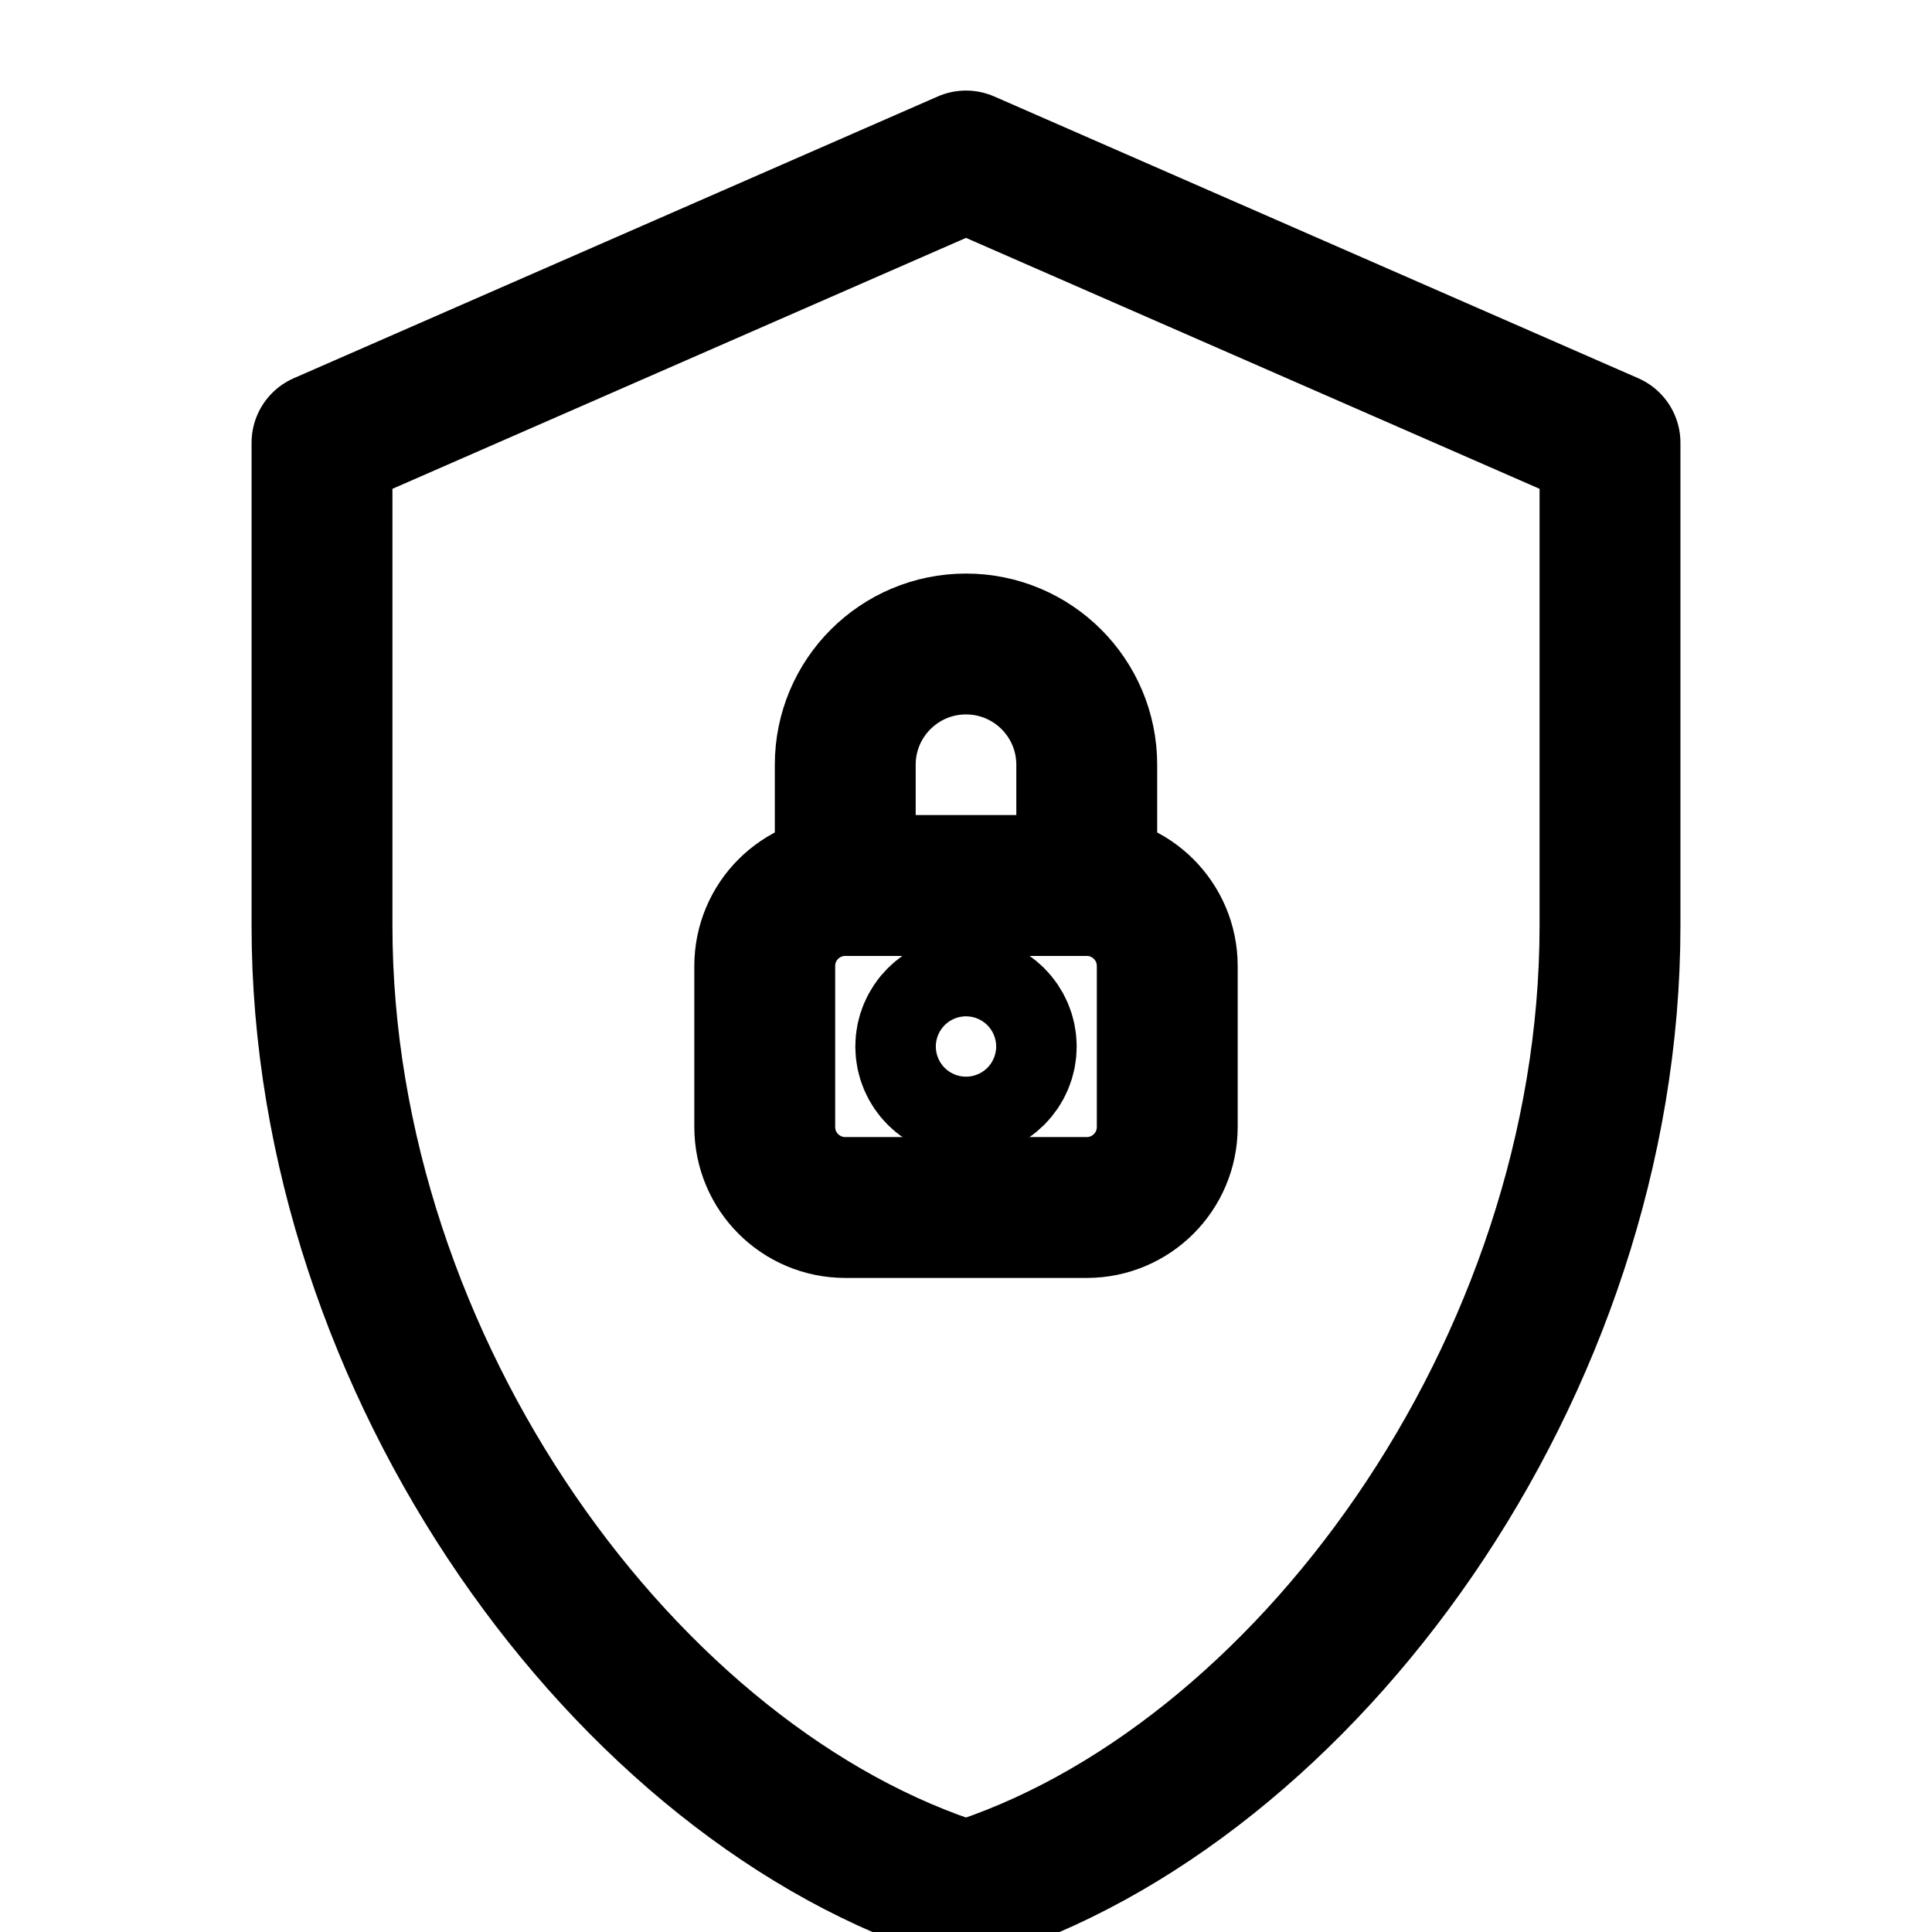
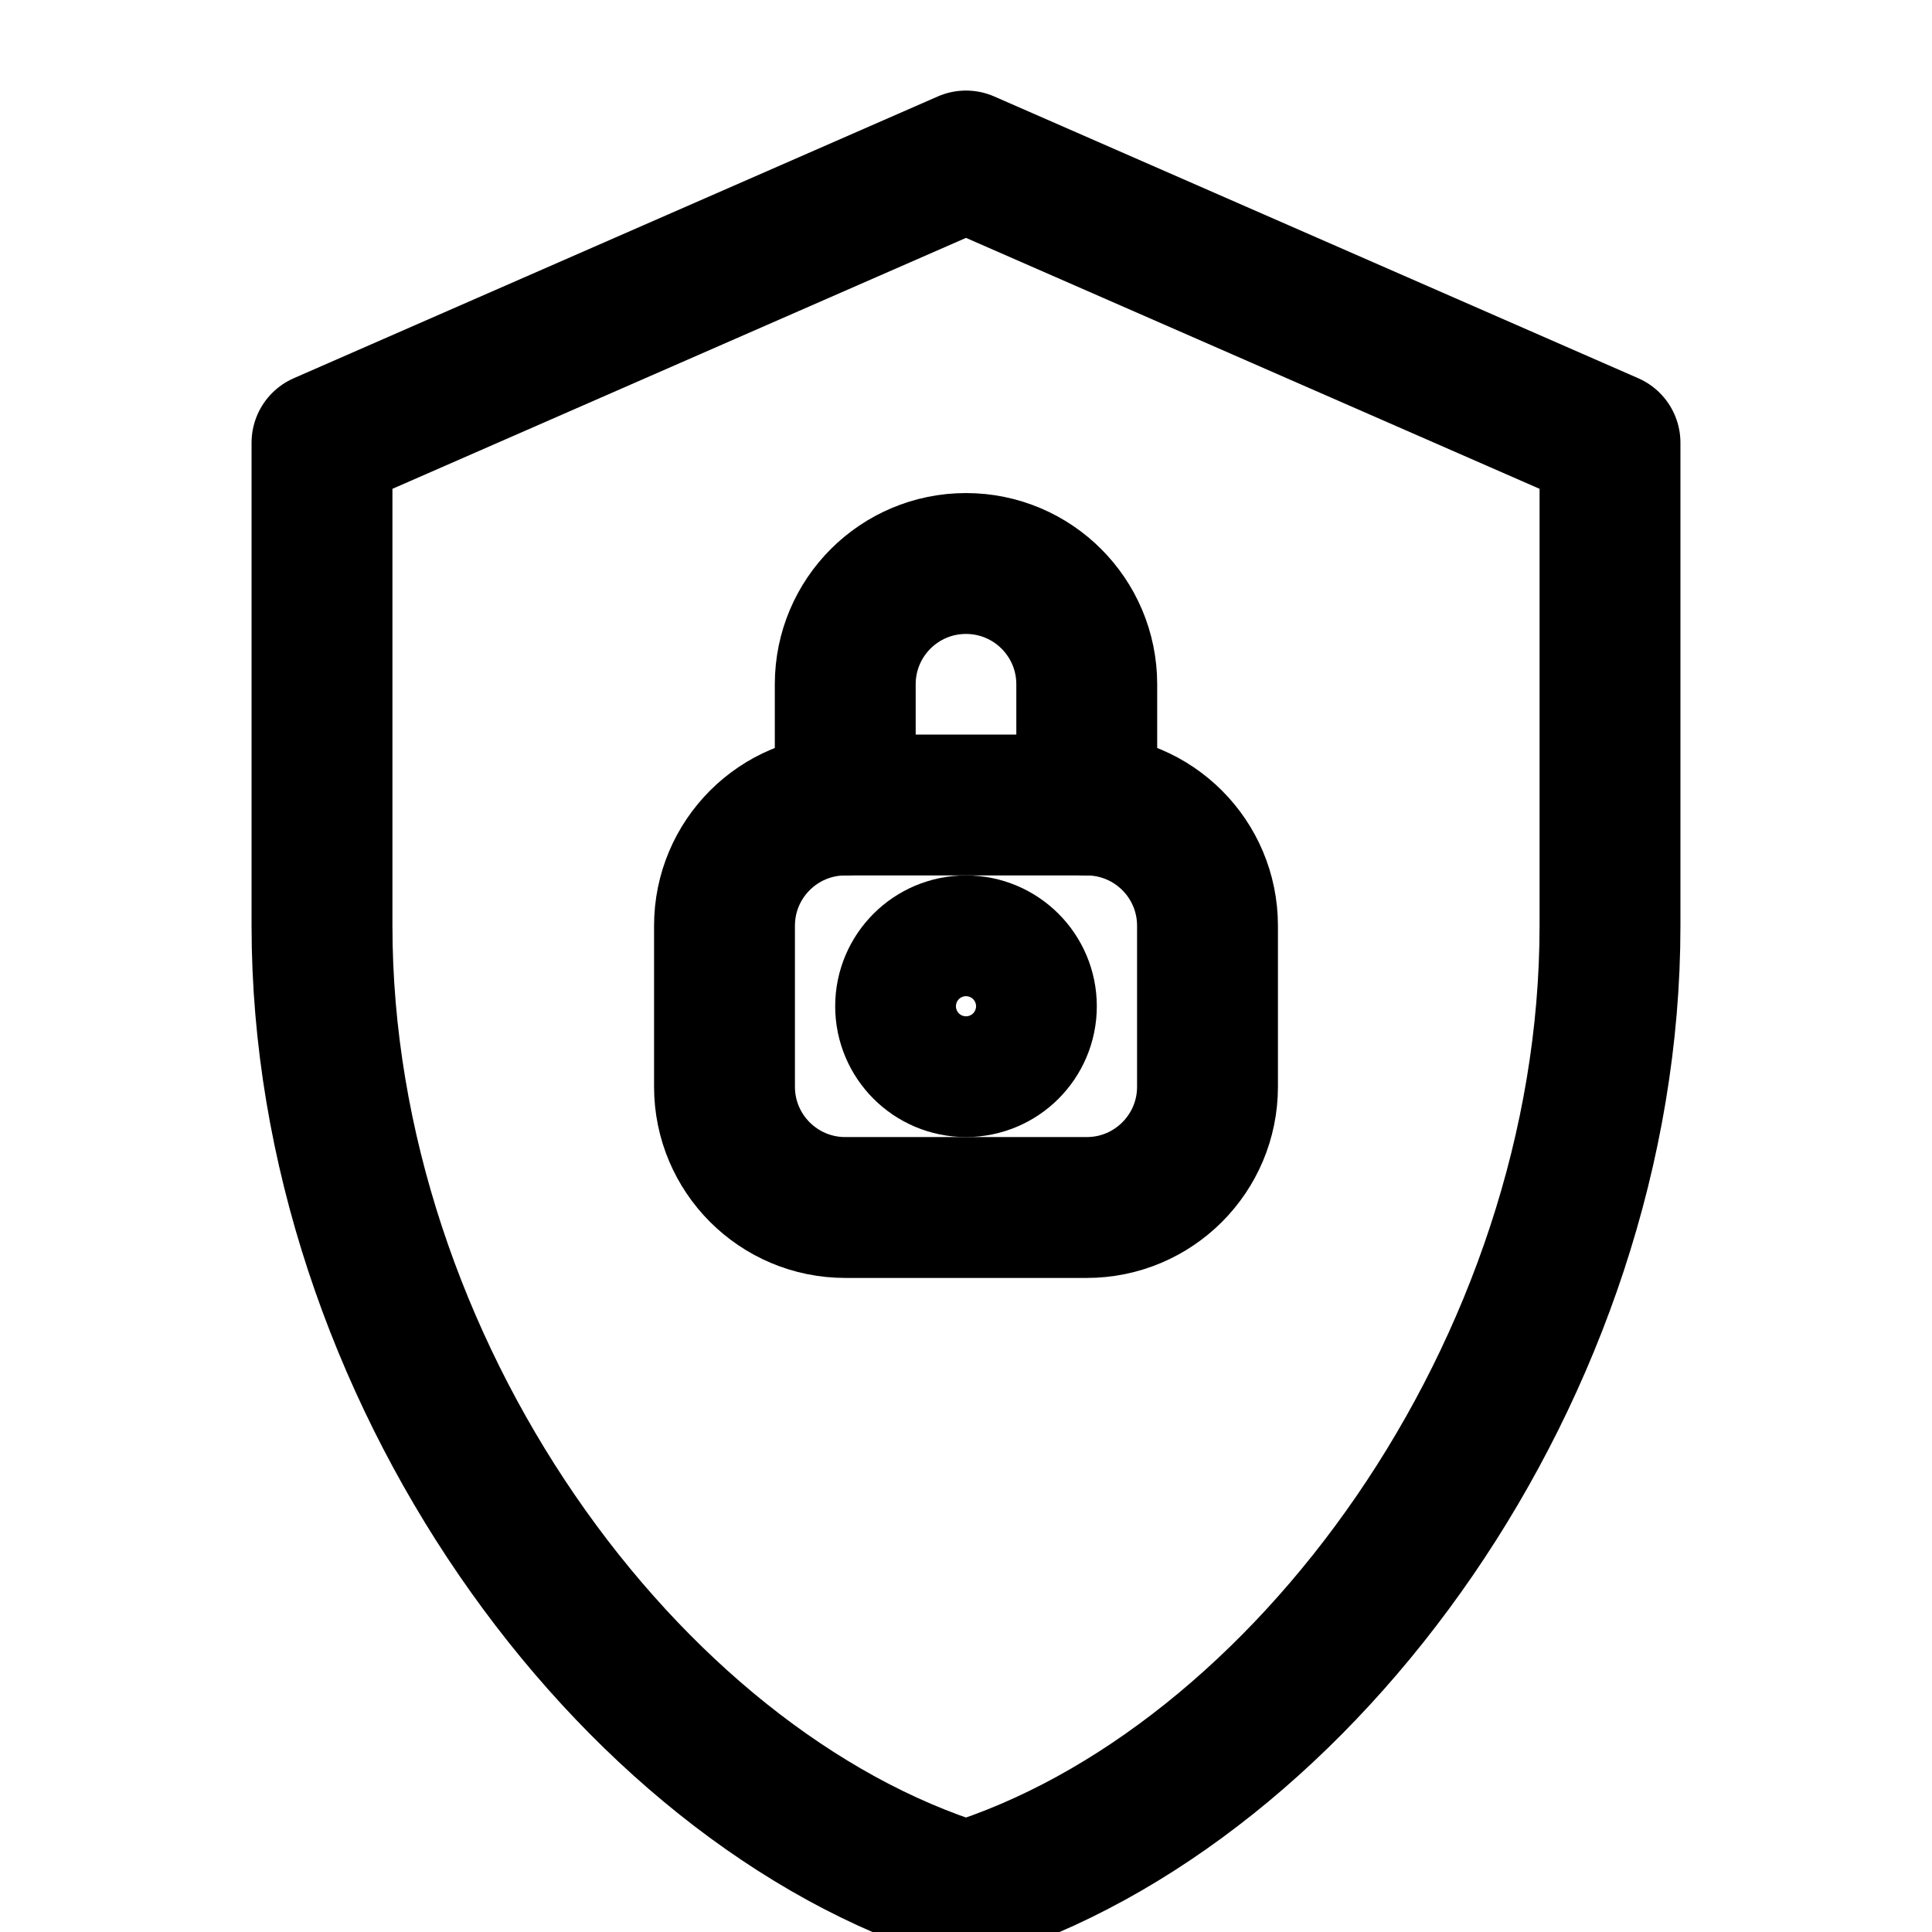
- <svg xmlns="http://www.w3.org/2000/svg" viewBox="0 0 24 24" fill="none" stroke="currentColor" stroke-width="1.75" stroke-linecap="round" stroke-linejoin="round" class="corex-app-icon corex-app-icon--ssl-encryption">
-   <path d="M12 2 4 5.5v6c0 5.5 3.8 10.7 8 12 4.2-1.3 8-6.5 8-12v-6L12 2Z" />
-   <rect x="9.5" y="11" width="5" height="4" rx="1" />
-   <path d="M10.5 11V9.5a1.5 1.5 0 0 1 3 0V11" />
-   <circle cx="12" cy="13" r=".5" />
+ <svg xmlns="http://www.w3.org/2000/svg" width="24" height="24" viewBox="0 0 24 24" fill="none" stroke="currentColor" stroke-width="1.75" stroke-linecap="round" stroke-linejoin="round" class="corex-app-icon corex-app-icon--ssl-encryption">
+   <path d="M12 2 4 5.5v6c0 5.5 3.8 10.7 8 12 4.2 -1.3 8 -6.5 8 -12v-6L12 2Z" />
+   <rect x="9" y="10" width="6" height="5" rx="1.5" />
+   <path d="M10.5 10V8.5a1.5 1.5 0 0 1 3 0V10" />
+   <circle cx="12" cy="12.5" r="0.75" />
</svg>
